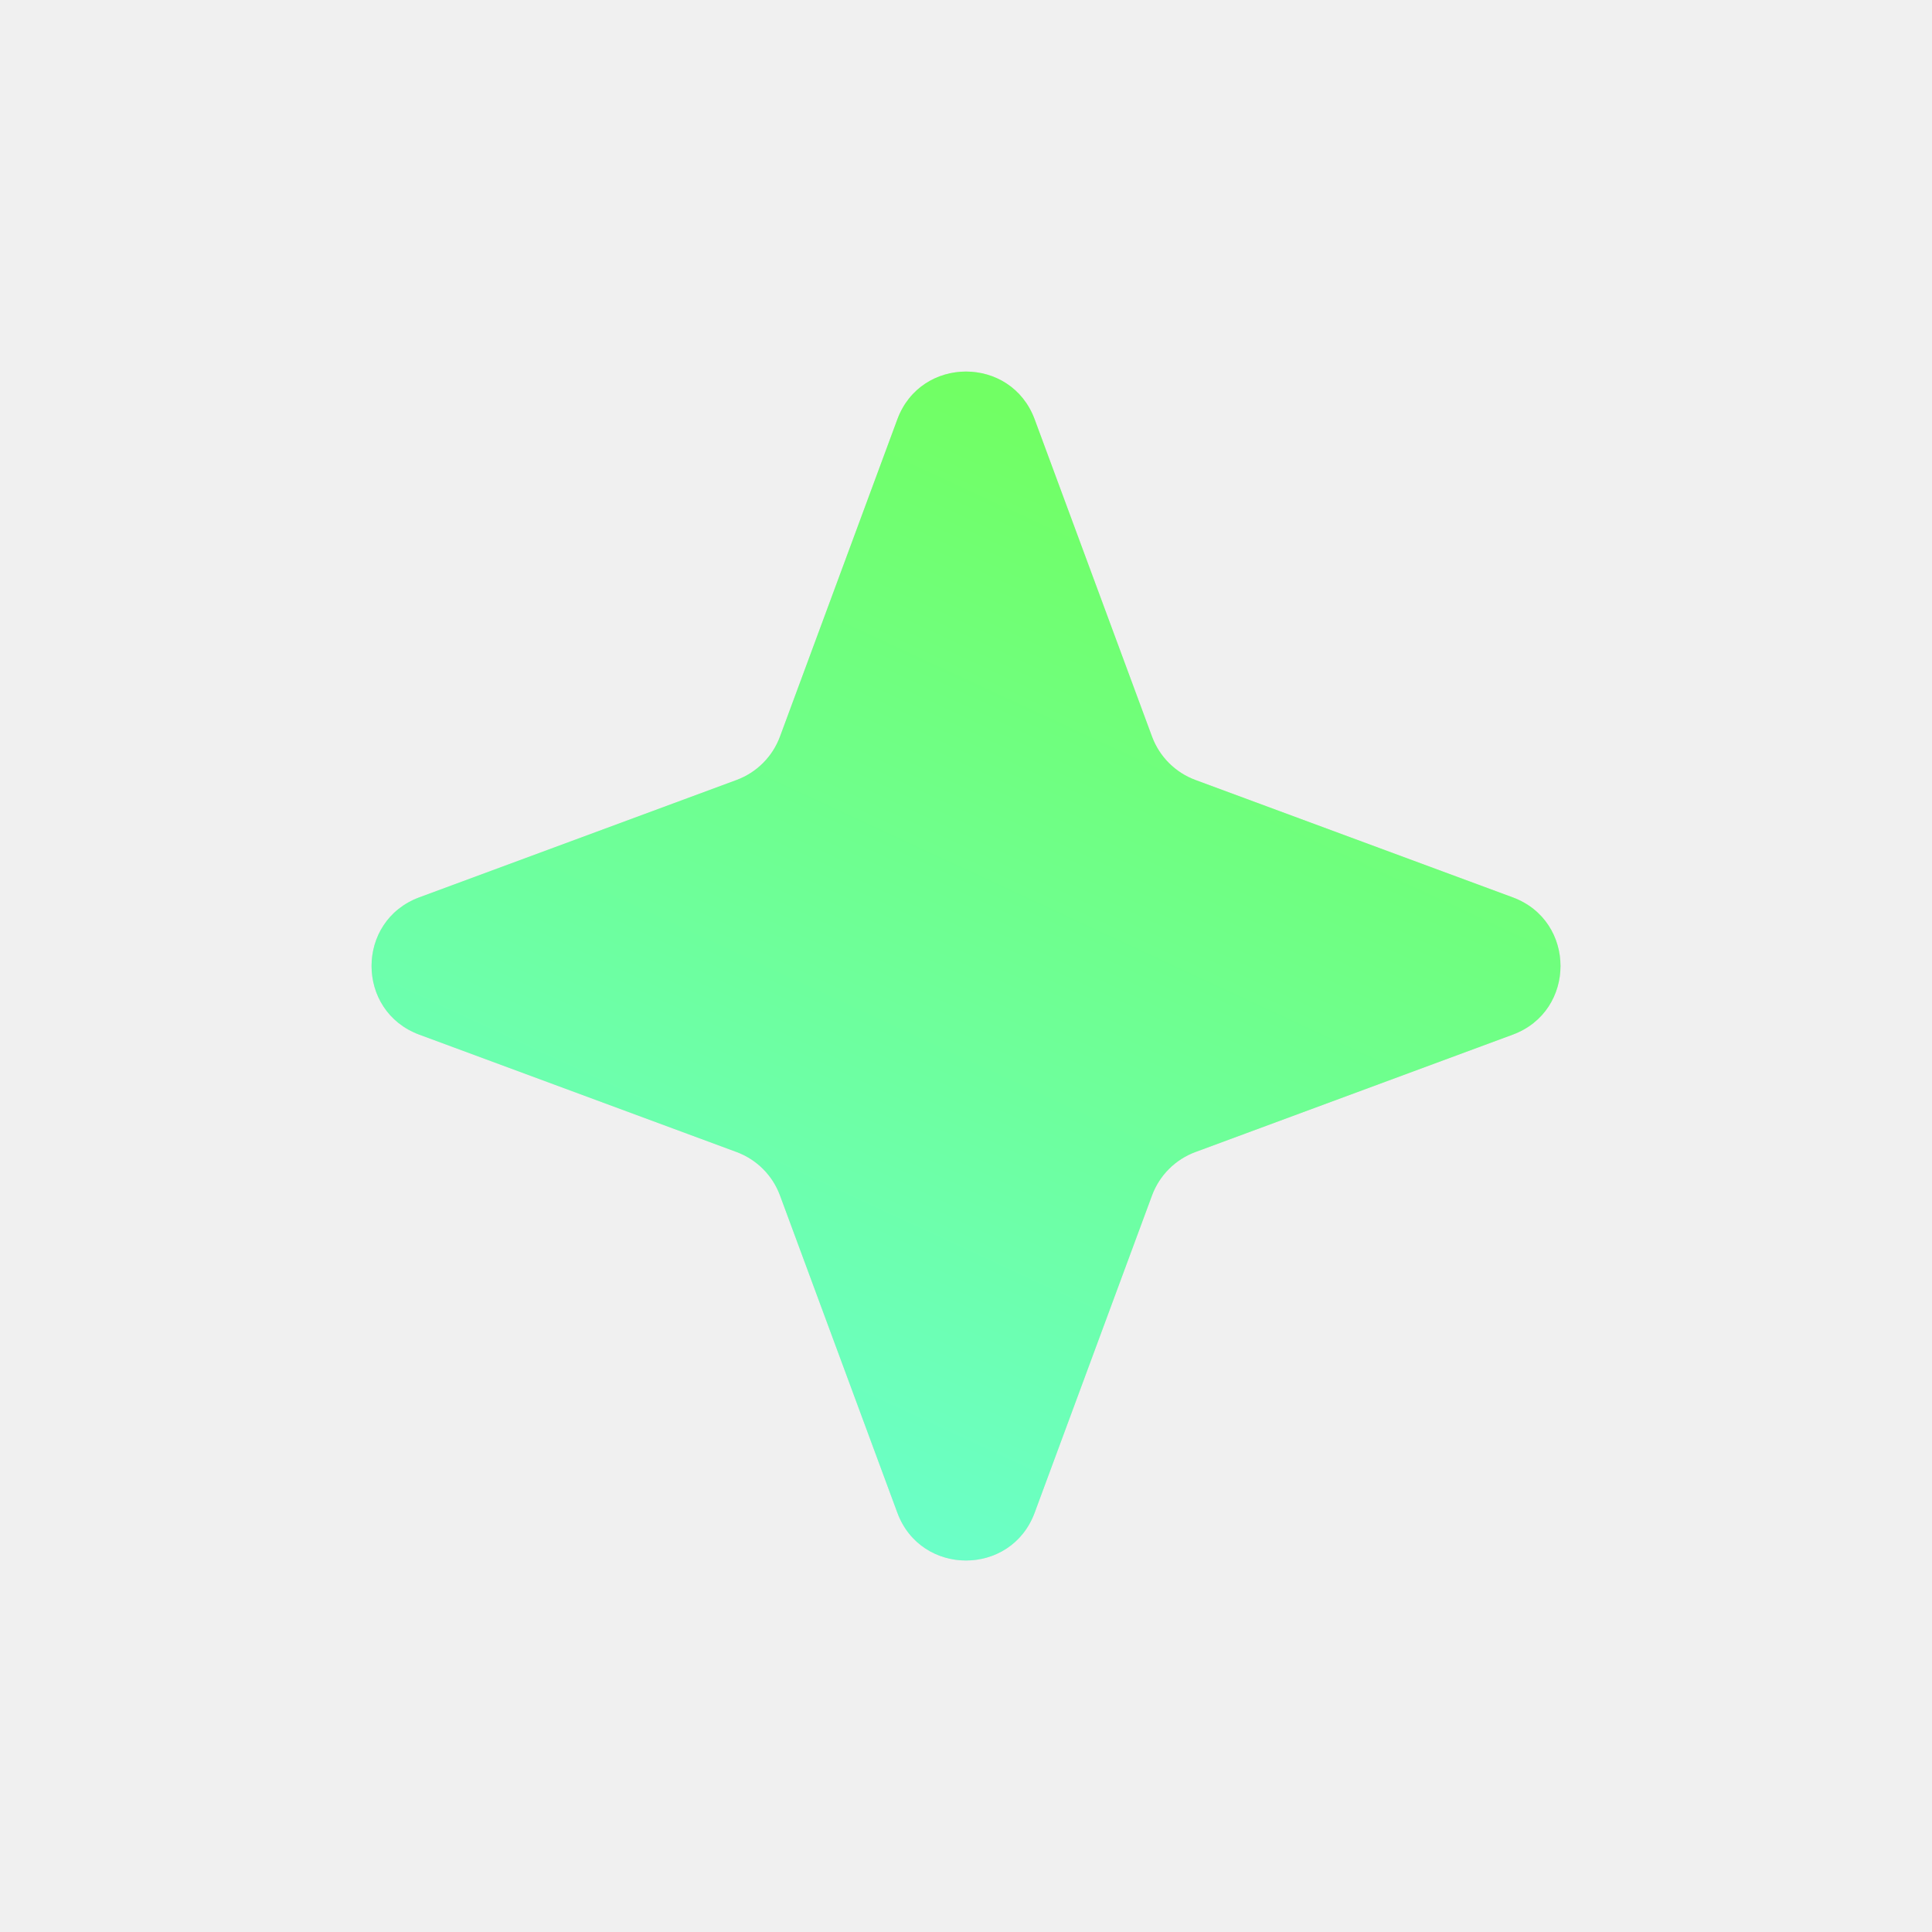
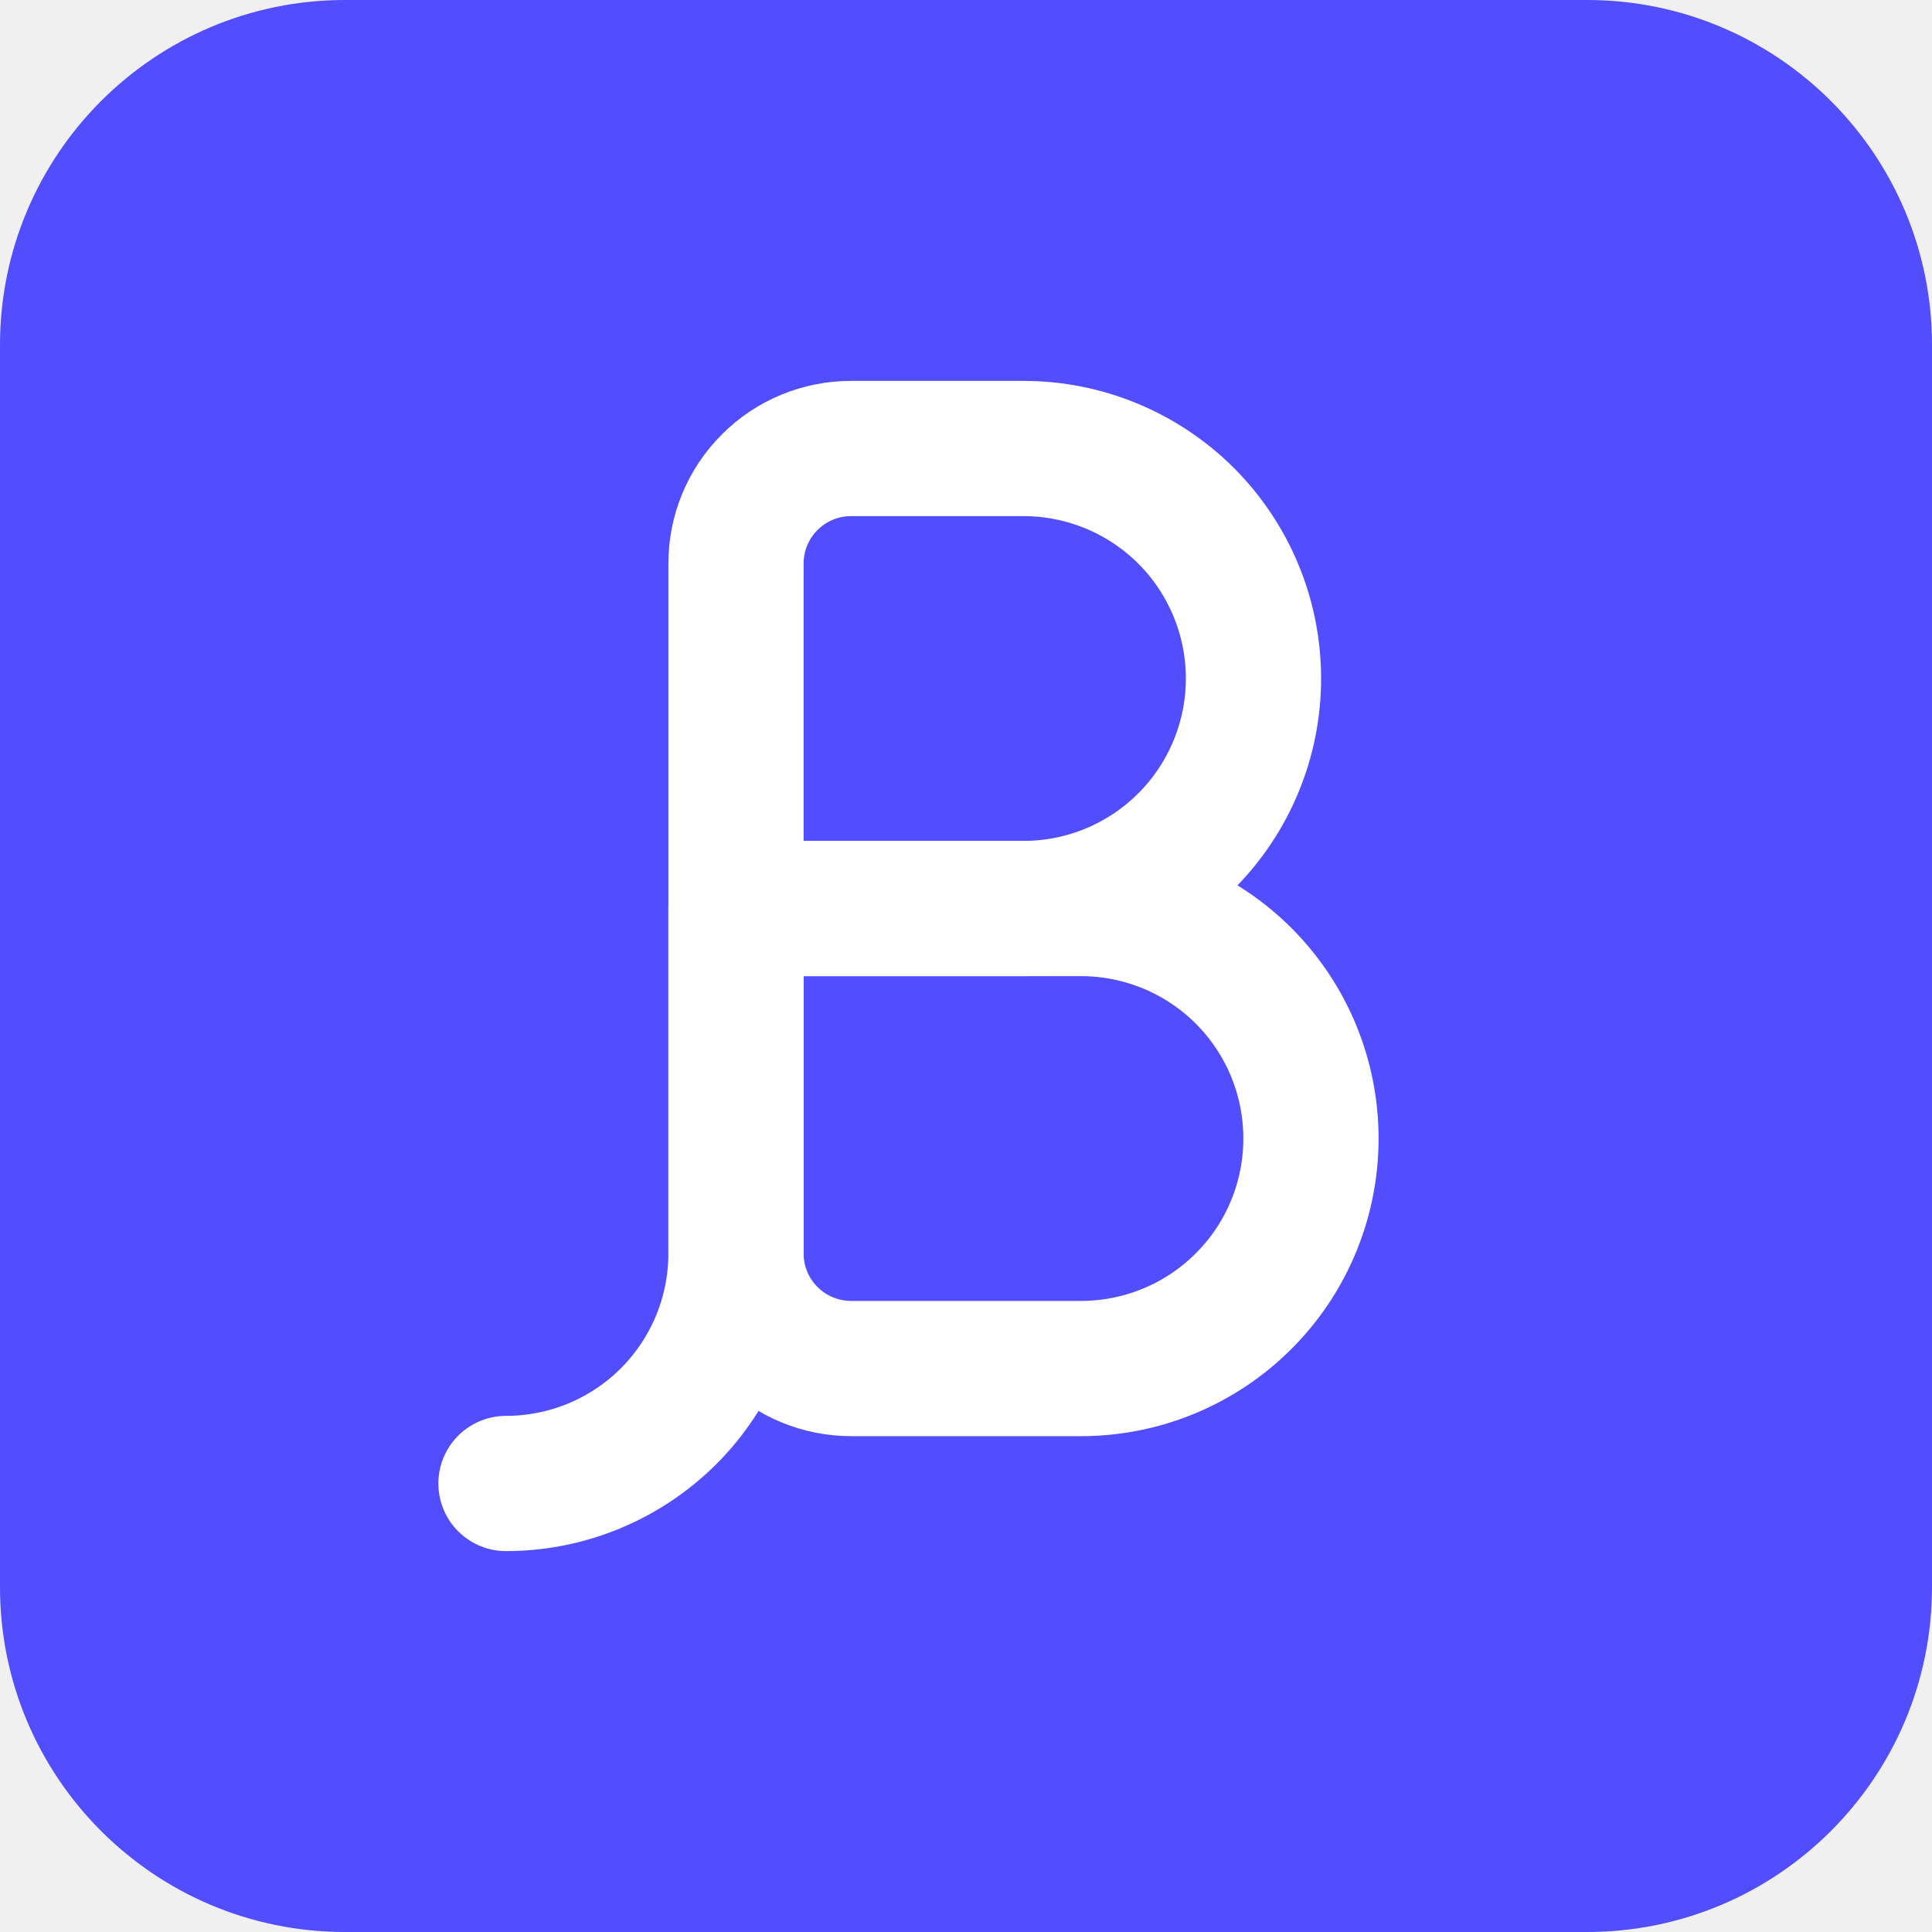
- <svg xmlns="http://www.w3.org/2000/svg" width="26" height="26" viewBox="0 0 26 26" fill="none">
-   <path d="M12.076 5.643C12.393 4.786 13.607 4.786 13.924 5.643L15.504 9.914C15.604 10.183 15.817 10.396 16.086 10.496L20.357 12.076C21.215 12.393 21.215 13.607 20.357 13.924L16.086 15.504C15.817 15.604 15.604 15.817 15.504 16.086L13.924 20.357C13.607 21.215 12.393 21.215 12.076 20.357L10.496 16.086C10.396 15.817 10.183 15.604 9.914 15.504L5.643 13.924C4.786 13.607 4.786 12.393 5.643 12.076L9.914 10.496C10.183 10.396 10.396 10.183 10.496 9.914L12.076 5.643Z" fill="#D9D9D9" />
-   <path d="M12.076 5.643C12.393 4.786 13.607 4.786 13.924 5.643L15.504 9.914C15.604 10.183 15.817 10.396 16.086 10.496L20.357 12.076C21.215 12.393 21.215 13.607 20.357 13.924L16.086 15.504C15.817 15.604 15.604 15.817 15.504 16.086L13.924 20.357C13.607 21.215 12.393 21.215 12.076 20.357L10.496 16.086C10.396 15.817 10.183 15.604 9.914 15.504L5.643 13.924C4.786 13.607 4.786 12.393 5.643 12.076L9.914 10.496C10.183 10.396 10.396 10.183 10.496 9.914L12.076 5.643Z" fill="url(#paint0_linear_699_3748)" />
+ <svg xmlns="http://www.w3.org/2000/svg" width="20" height="20" viewBox="0 0 20 20" fill="none">
+   <g clip-path="url(#clip0_1823_367)">
+     <path d="M16.429 0H3.571C1.599 0 0 1.599 0 3.571V16.429C0 18.401 1.599 20 3.571 20H16.429C18.401 20 20 18.401 20 16.429V3.571C20 1.599 18.401 0 16.429 0Z" fill="#524DFF" />
+     <path d="M5.238 15.357C5.87 15.357 6.475 15.106 6.922 14.66C7.368 14.213 7.619 13.608 7.619 12.976V5.833C7.619 5.518 7.744 5.215 7.968 4.992C8.191 4.768 8.494 4.643 8.81 4.643H10.595C11.227 4.643 11.832 4.894 12.279 5.34C12.725 5.787 12.976 6.392 12.976 7.024C12.976 7.655 12.725 8.261 12.279 8.707C11.832 9.154 11.227 9.405 10.595 9.405H7.619" stroke="white" stroke-width="1.4" stroke-linecap="round" stroke-linejoin="round" />
+     <path d="M11.19 14.167H8.81C8.494 14.167 8.191 14.041 7.968 13.818C7.744 13.595 7.619 13.292 7.619 12.976V9.405H11.19C11.822 9.405 12.428 9.656 12.874 10.102C13.321 10.549 13.571 11.154 13.571 11.786C13.571 12.417 13.321 13.023 12.874 13.469C12.428 13.916 11.822 14.167 11.19 14.167Z" stroke="white" stroke-width="1.4" stroke-linecap="round" stroke-linejoin="round" />
+   </g>
  <defs>
-     <linearGradient id="paint0_linear_699_3748" x1="15.072" y1="6.26" x2="8.235" y2="21" gradientUnits="userSpaceOnUse">
-       <stop stop-color="#71FF64" />
-       <stop offset="1" stop-color="#6AFFD5" />
-     </linearGradient>
+     <clipPath id="clip0_1823_367">
+       <rect width="20" height="20" fill="white" />
+     </clipPath>
  </defs>
</svg>
